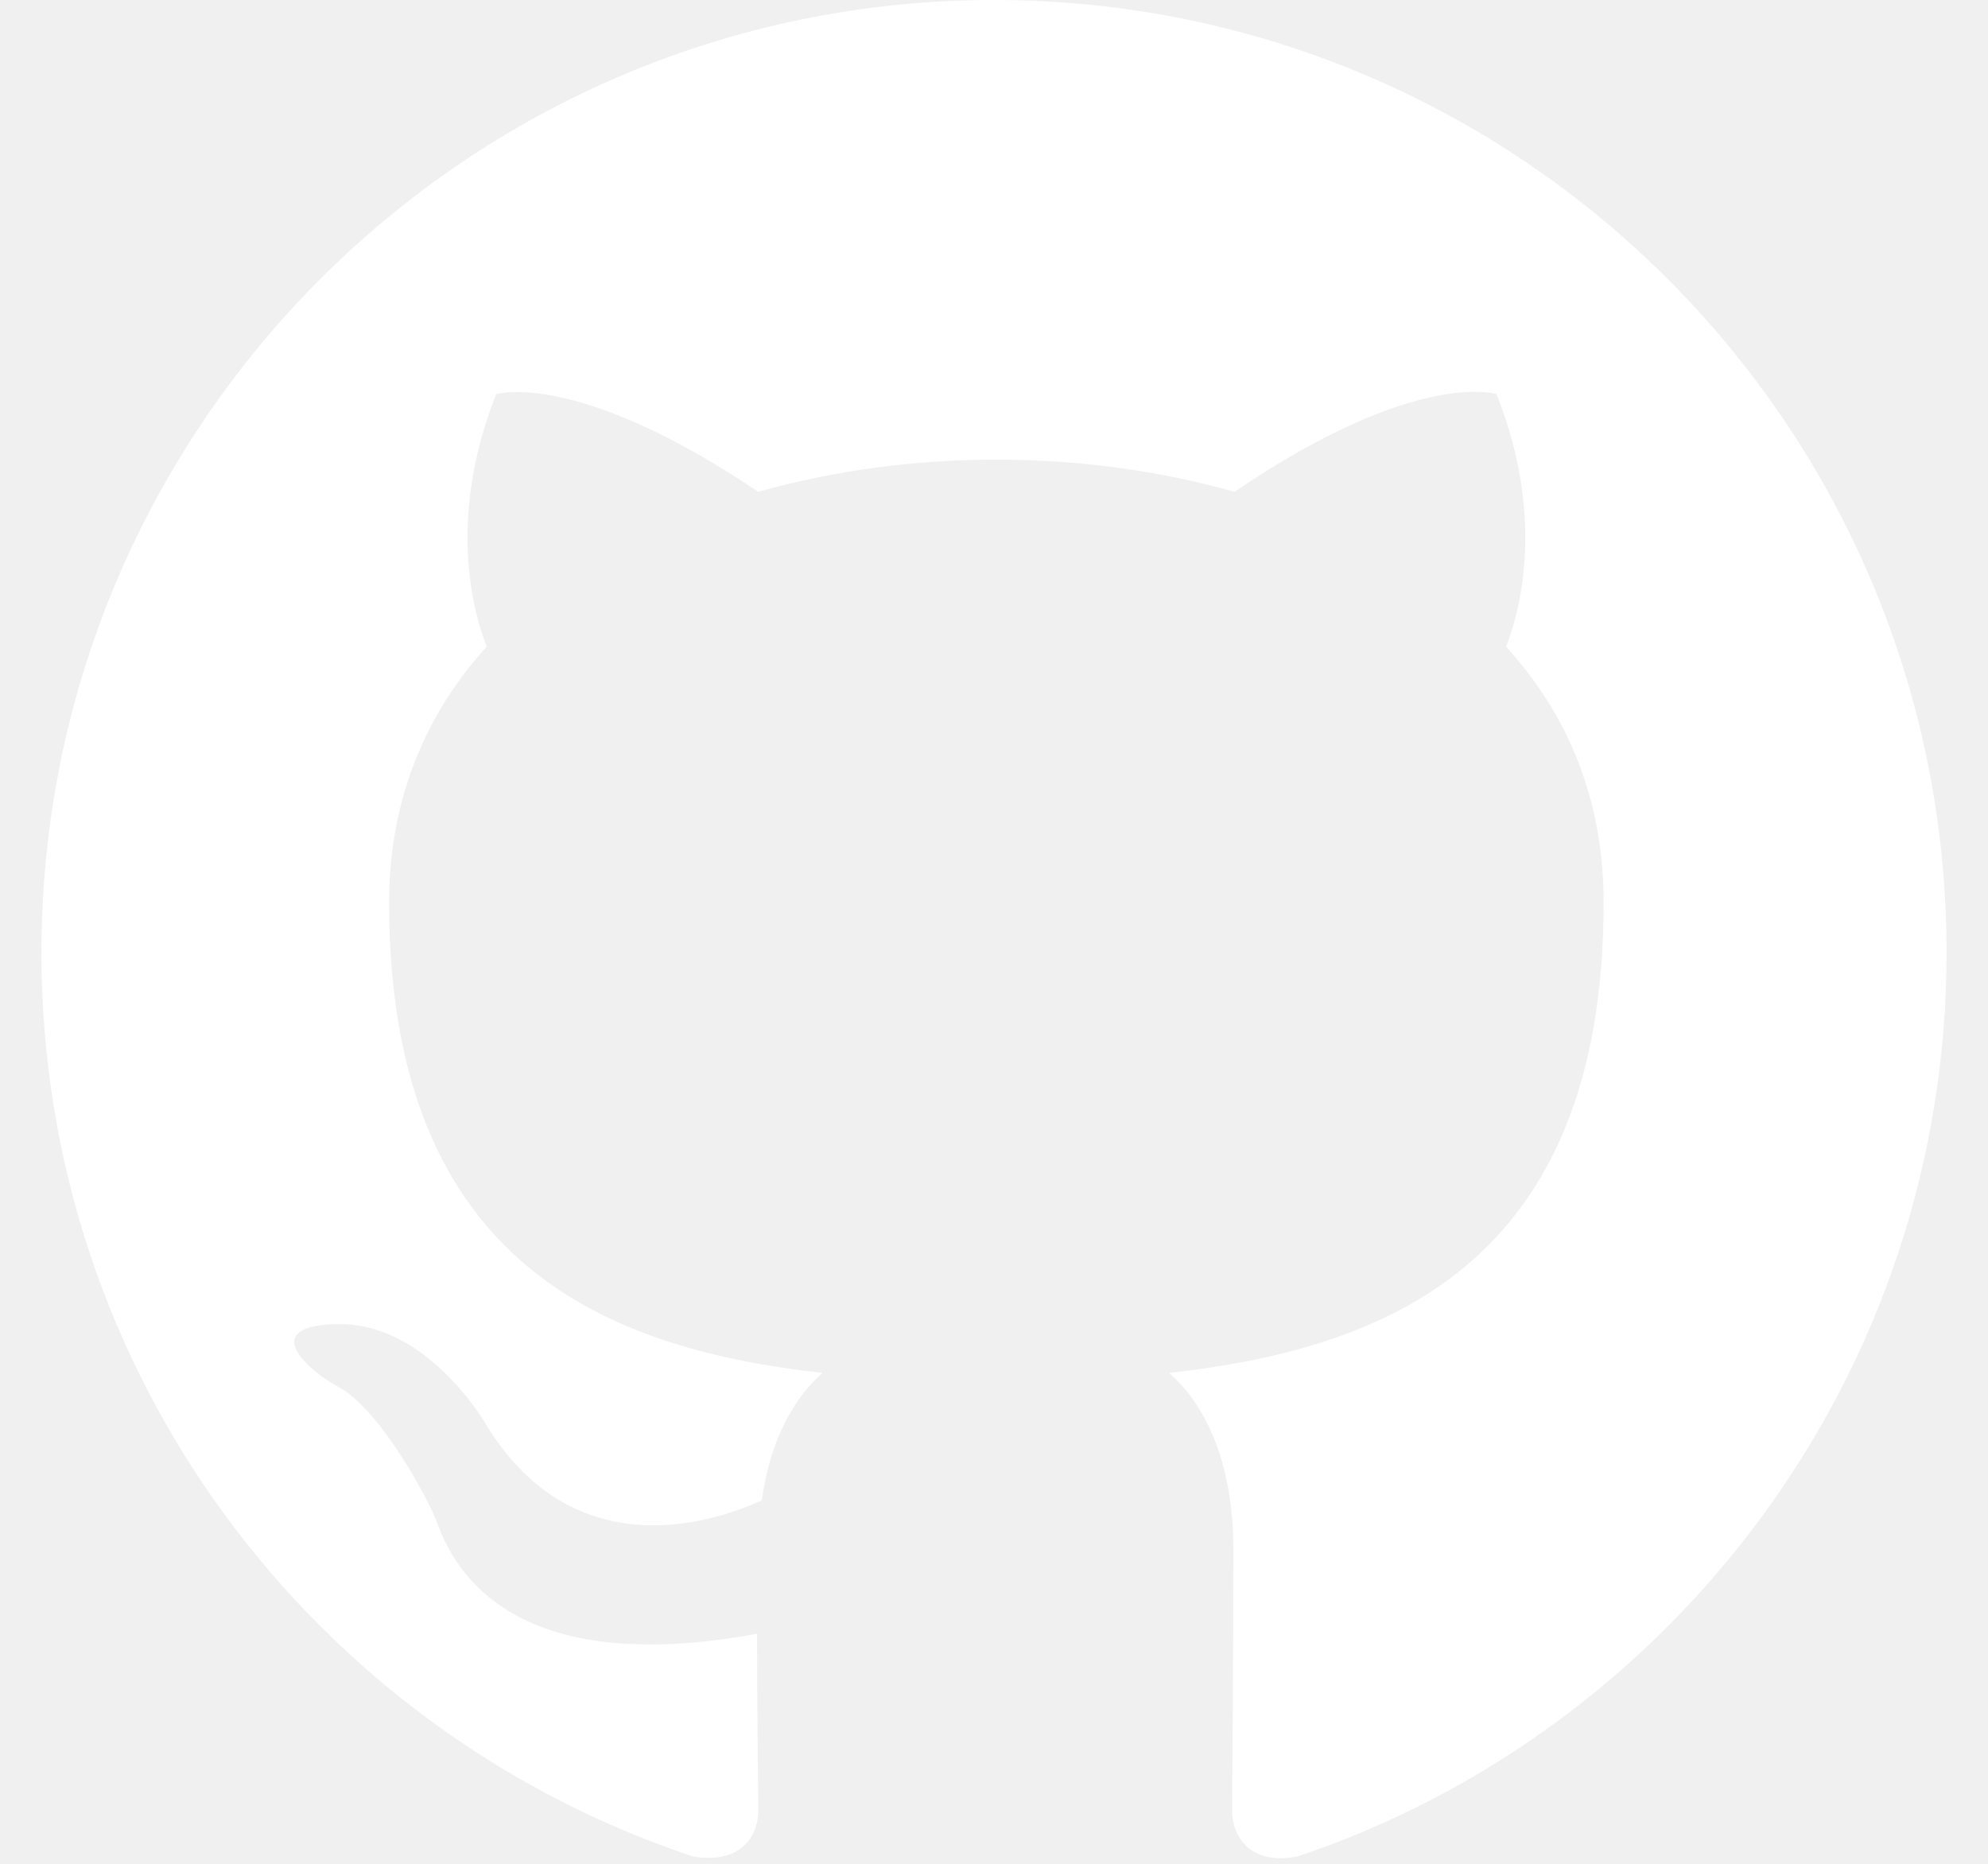
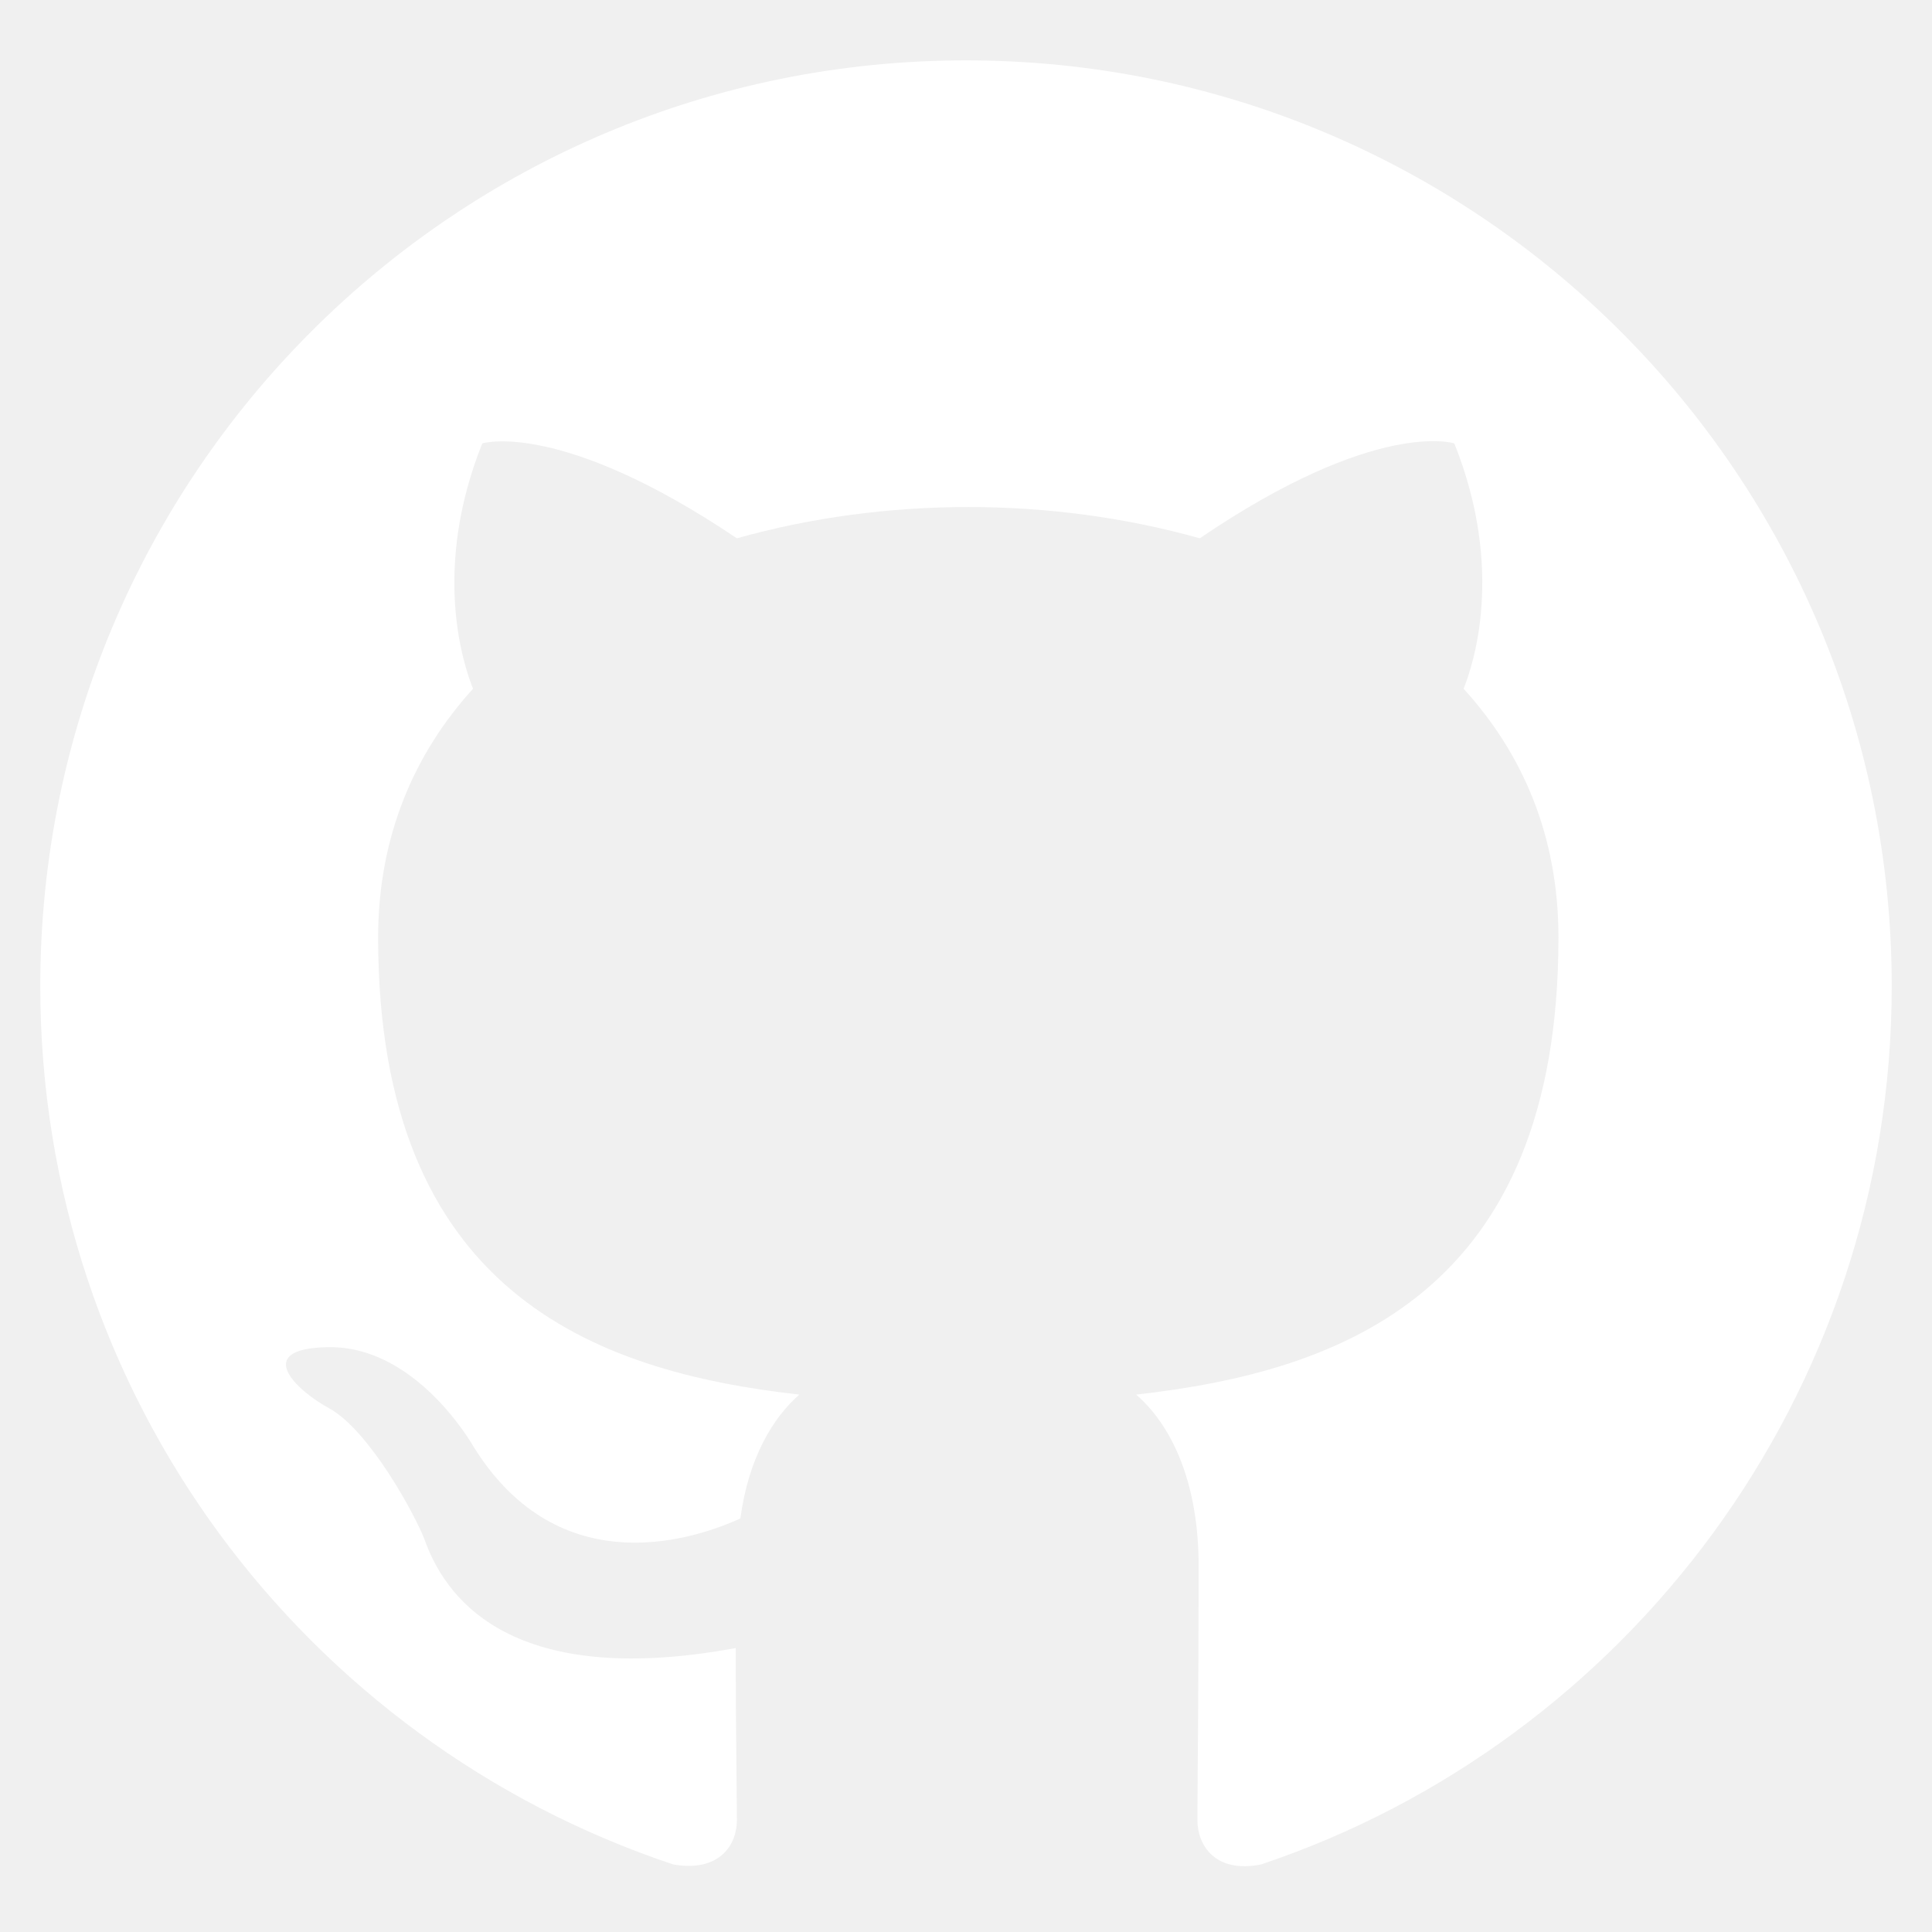
- <svg xmlns="http://www.w3.org/2000/svg" width="32" height="30" viewBox="0 0 32 30" fill="none">
-   <path fill-rule="evenodd" clip-rule="evenodd" d="M16 0C7.528 0 0.667 6.862 0.667 15.333C0.667 22.118 5.056 27.849 11.151 29.881C11.918 30.015 12.205 29.555 12.205 29.152C12.205 28.788 12.186 27.581 12.186 26.297C8.333 27.006 7.337 25.358 7.03 24.495C6.858 24.054 6.11 22.693 5.458 22.329C4.922 22.042 4.155 21.332 5.439 21.313C6.647 21.294 7.509 22.425 7.797 22.885C9.177 25.204 11.381 24.552 12.263 24.15C12.397 23.153 12.799 22.483 13.24 22.099C9.828 21.716 6.263 20.393 6.263 14.528C6.263 12.861 6.858 11.481 7.835 10.408C7.682 10.024 7.145 8.453 7.988 6.344C7.988 6.344 9.273 5.942 12.205 7.916C13.432 7.571 14.735 7.398 16.038 7.398C17.342 7.398 18.645 7.571 19.872 7.916C22.804 5.923 24.088 6.344 24.088 6.344C24.932 8.453 24.395 10.024 24.242 10.408C25.219 11.481 25.813 12.842 25.813 14.528C25.813 20.413 22.229 21.716 18.818 22.099C19.373 22.578 19.853 23.498 19.853 24.936C19.853 26.987 19.833 28.635 19.833 29.152C19.833 29.555 20.121 30.034 20.888 29.881C26.944 27.849 31.333 22.099 31.333 15.333C31.333 6.862 24.472 0 16 0Z" fill="white" />
+ <svg xmlns="http://www.w3.org/2000/svg" width="32" height="32" viewBox="0 0 32 32" fill="none">
+   <path fill-rule="evenodd" clip-rule="evenodd" d="M16 1C7.528 1 0.667 7.862 0.667 16.333C0.667 23.118 5.056 28.849 11.151 30.881C11.918 31.015 12.205 30.555 12.205 30.152C12.205 29.788 12.186 28.581 12.186 27.297C8.333 28.006 7.337 26.358 7.03 25.495C6.858 25.054 6.11 23.693 5.458 23.329C4.922 23.042 4.155 22.332 5.439 22.313C6.647 22.294 7.509 23.425 7.797 23.885C9.177 26.204 11.381 25.552 12.263 25.15C12.397 24.153 12.799 23.483 13.24 23.099C9.828 22.716 6.263 21.393 6.263 15.528C6.263 13.861 6.858 12.481 7.835 11.408C7.682 11.024 7.145 9.453 7.988 7.344C7.988 7.344 9.273 6.942 12.205 8.916C13.432 8.571 14.735 8.398 16.038 8.398C17.342 8.398 18.645 8.571 19.872 8.916C22.804 6.923 24.088 7.344 24.088 7.344C24.932 9.453 24.395 11.024 24.242 11.408C25.219 12.481 25.813 13.842 25.813 15.528C25.813 21.413 22.229 22.716 18.818 23.099C19.373 23.578 19.853 24.498 19.853 25.936C19.853 27.987 19.833 29.635 19.833 30.152C19.833 30.555 20.121 31.034 20.888 30.881C26.944 28.849 31.333 23.099 31.333 16.333C31.333 7.862 24.472 1 16 1Z" fill="white" />
</svg>
